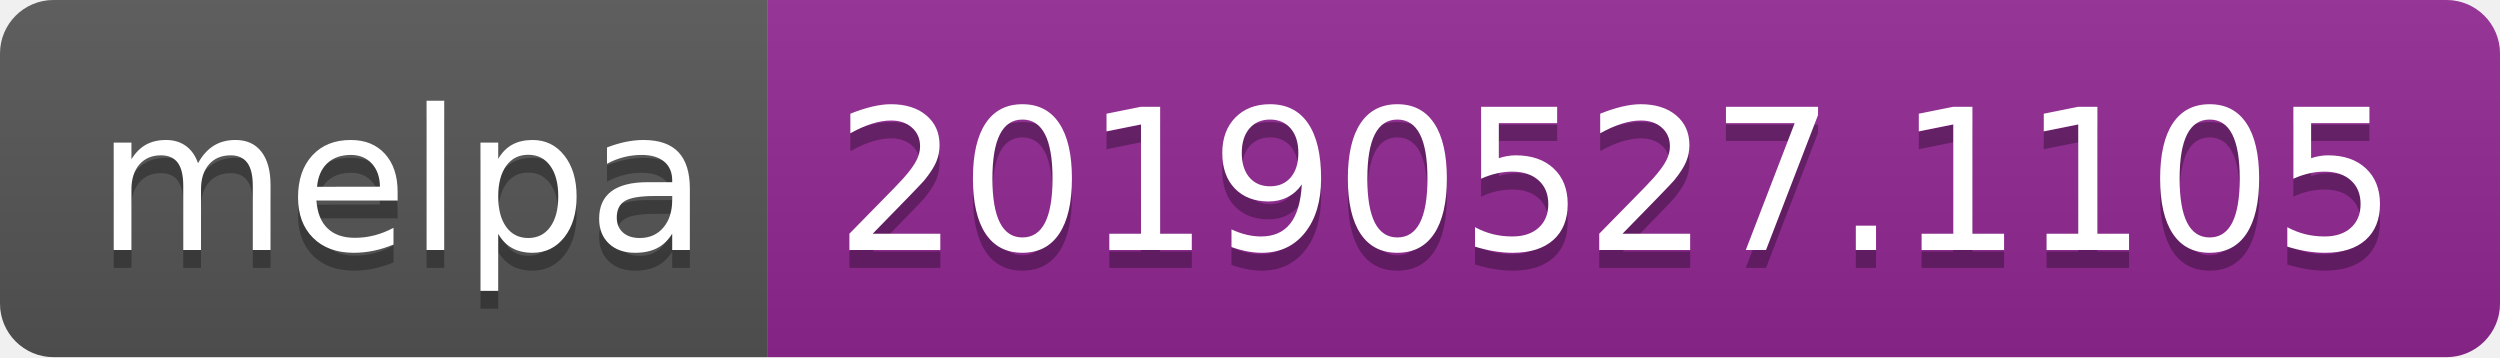
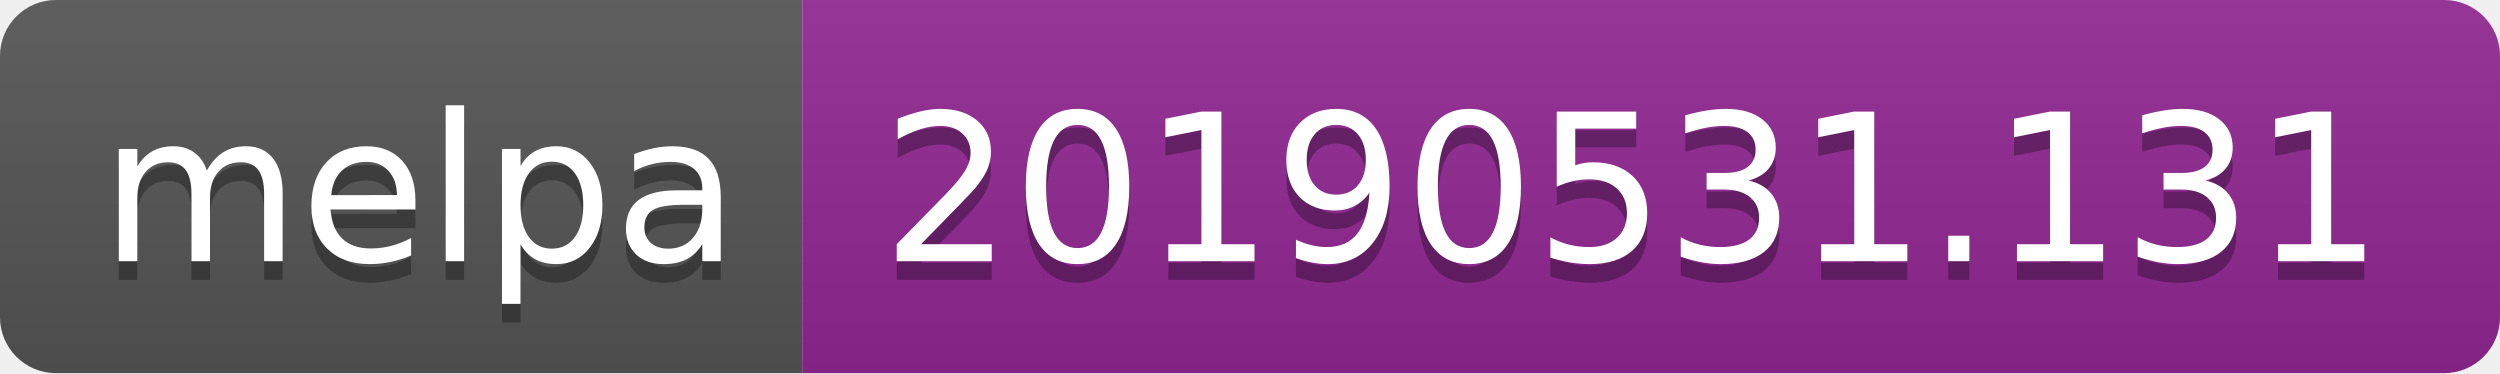
- <svg xmlns="http://www.w3.org/2000/svg" width="140" height="20">
+ <svg xmlns="http://www.w3.org/2000/svg" width="134" height="20">
  <linearGradient id="b" x2="0" y2="100%">
    <stop offset="0" stop-color="#bbb" stop-opacity=".1" />
    <stop offset="1" stop-opacity=".1" />
  </linearGradient>
  <clipPath id="a">
-     <rect width="140" height="20" rx="3" fill="#fff" />
+     <rect width="134" height="20" rx="3" fill="#fff" />
  </clipPath>
  <g clip-path="url(#a)">
    <path fill="#555" d="M0 0h43v20H0z" />
-     <path fill="#922793" d="M43 0h97v20H43z" />
-     <path fill="url(#b)" d="M0 0h140v20H0z" />
+     <path fill="#922793" d="M43 0h91v20H43z" />
+     <path fill="url(#b)" d="M0 0h134v20H0z" />
  </g>
  <g fill="#fff" text-anchor="middle" font-family="DejaVu Sans,Verdana,Geneva,sans-serif" font-size="110">
    <text x="225" y="150" fill="#010101" fill-opacity=".3" transform="scale(.1)" textLength="330">melpa</text>
    <text x="225" y="140" transform="scale(.1)" textLength="330">melpa</text>
-     <text x="905" y="150" fill="#010101" fill-opacity=".3" transform="scale(.1)" textLength="870">20190527.1105</text>
-     <text x="905" y="140" transform="scale(.1)" textLength="870">20190527.1105</text>
+     <text x="875" y="150" fill="#010101" fill-opacity=".3" transform="scale(.1)" textLength="810">20190531.131</text>
+     <text x="875" y="140" transform="scale(.1)" textLength="810">20190531.131</text>
  </g>
</svg>
